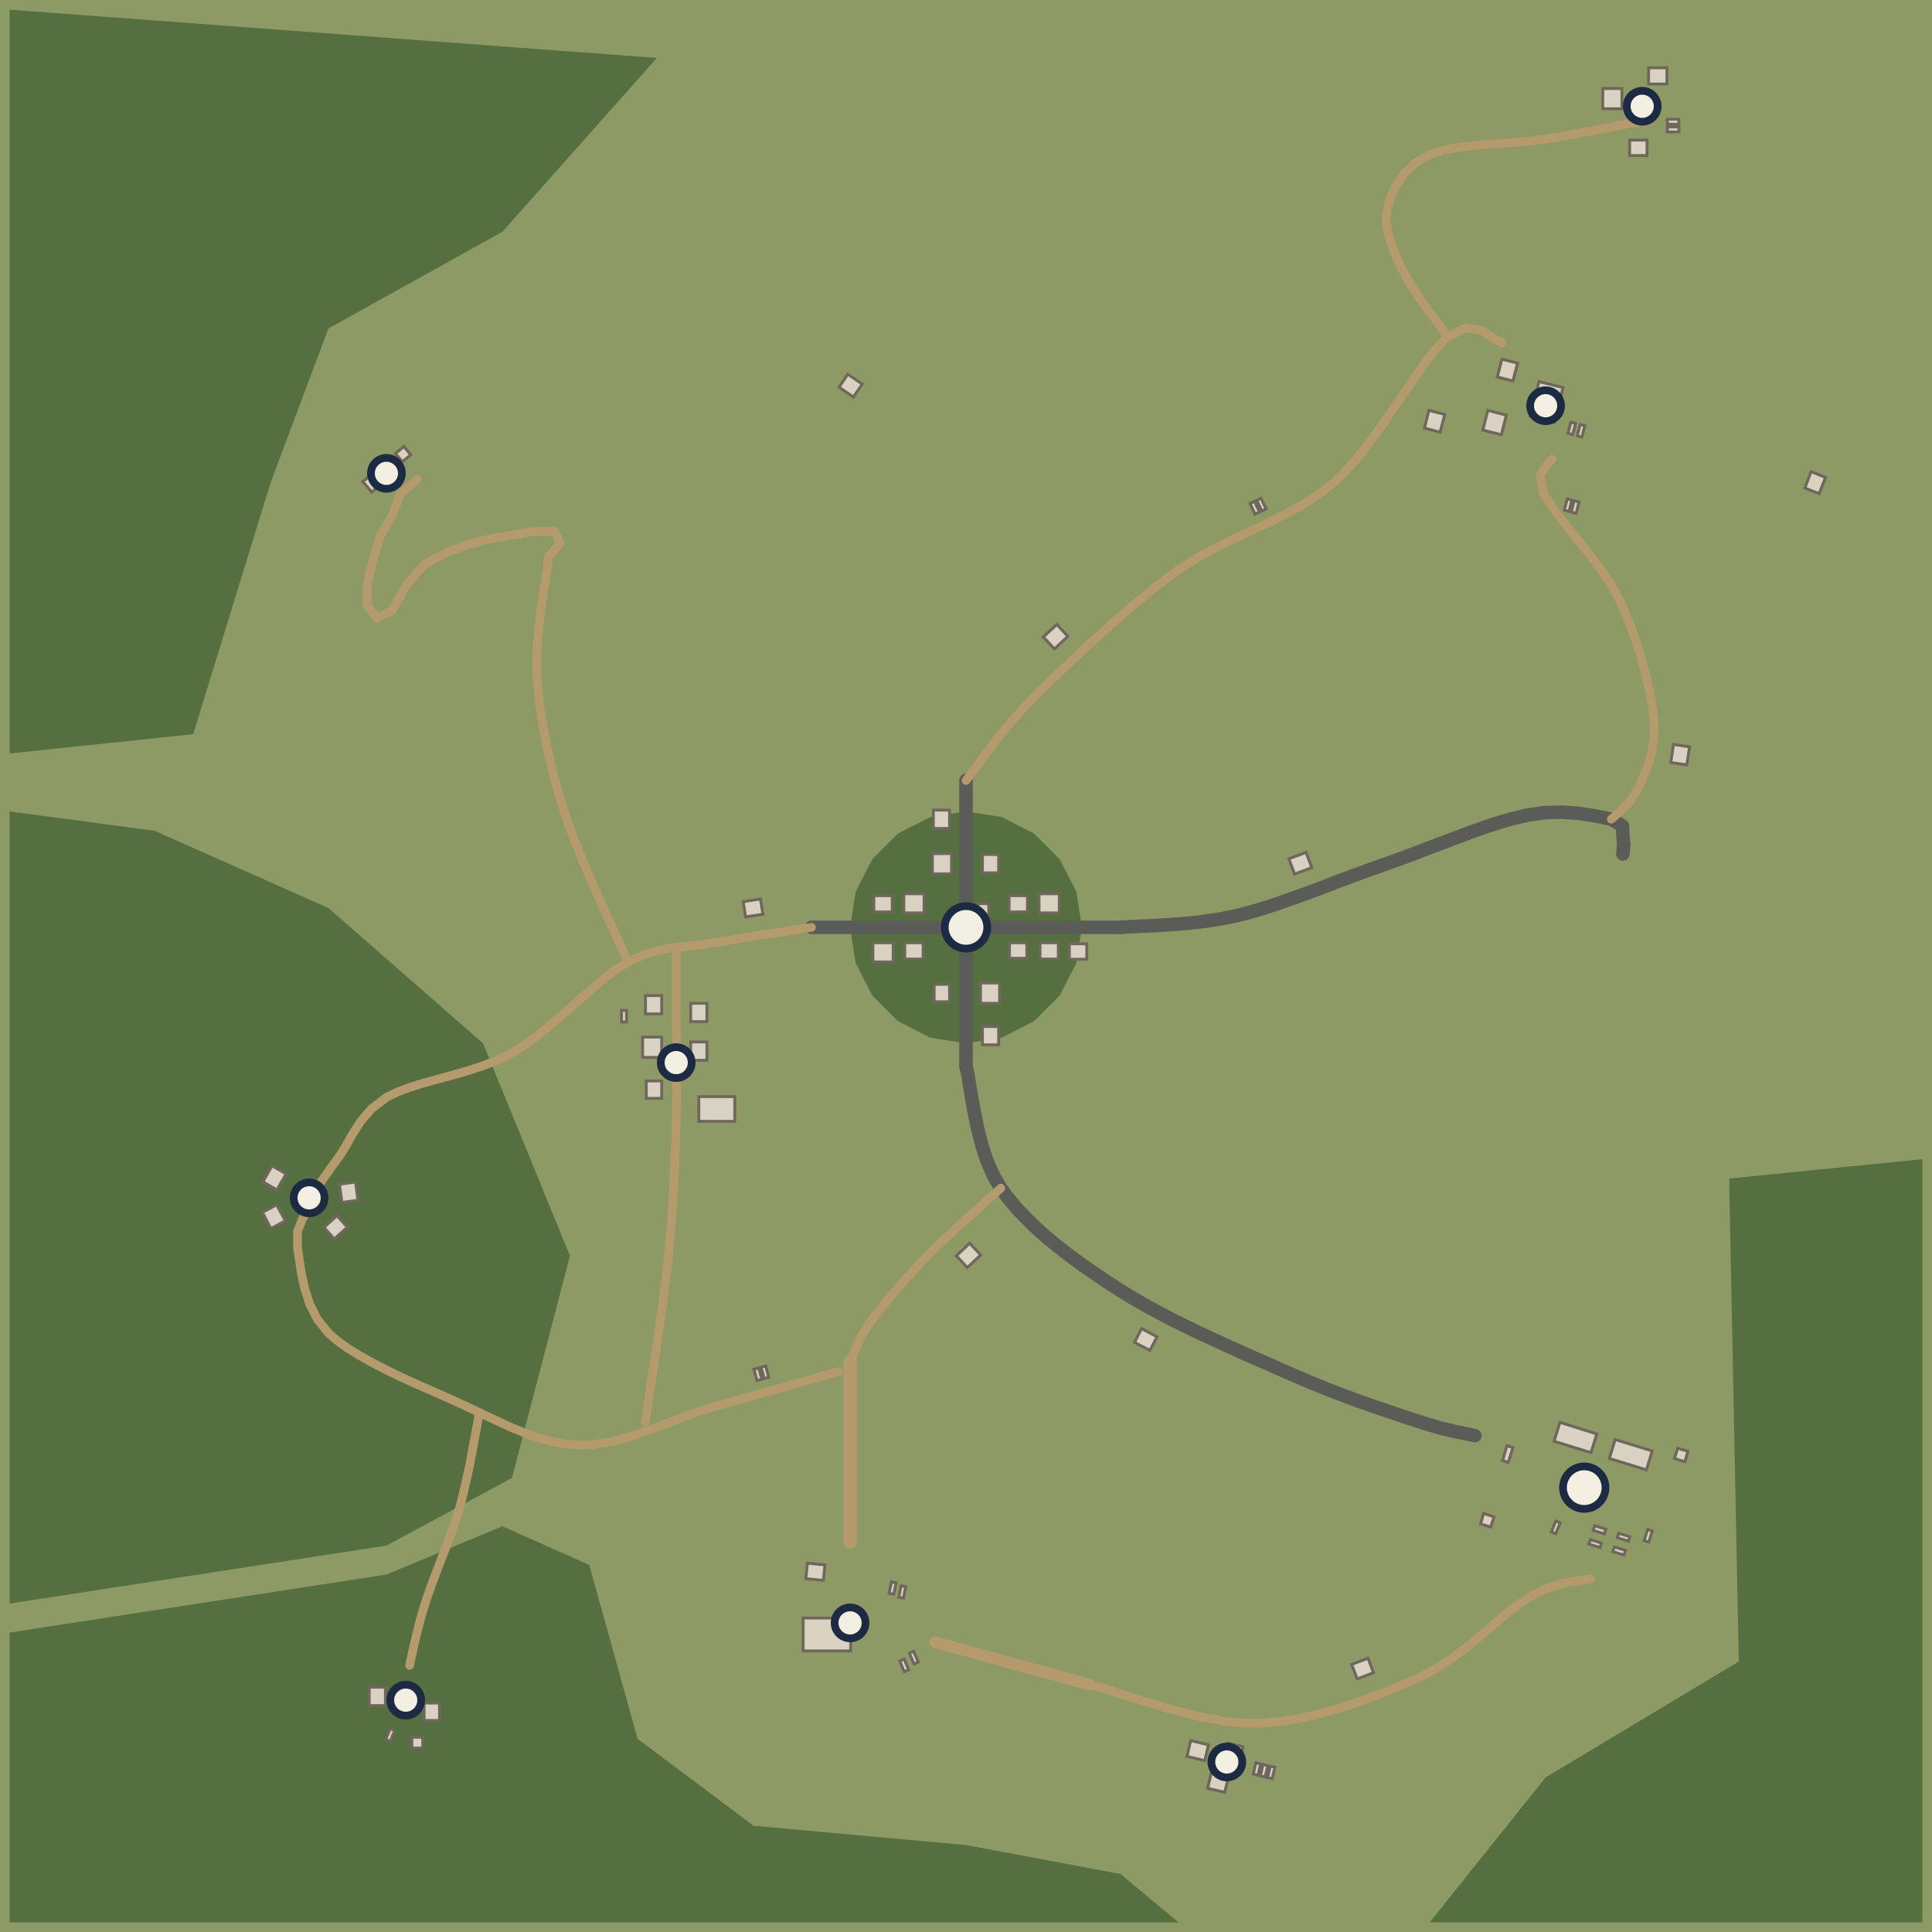
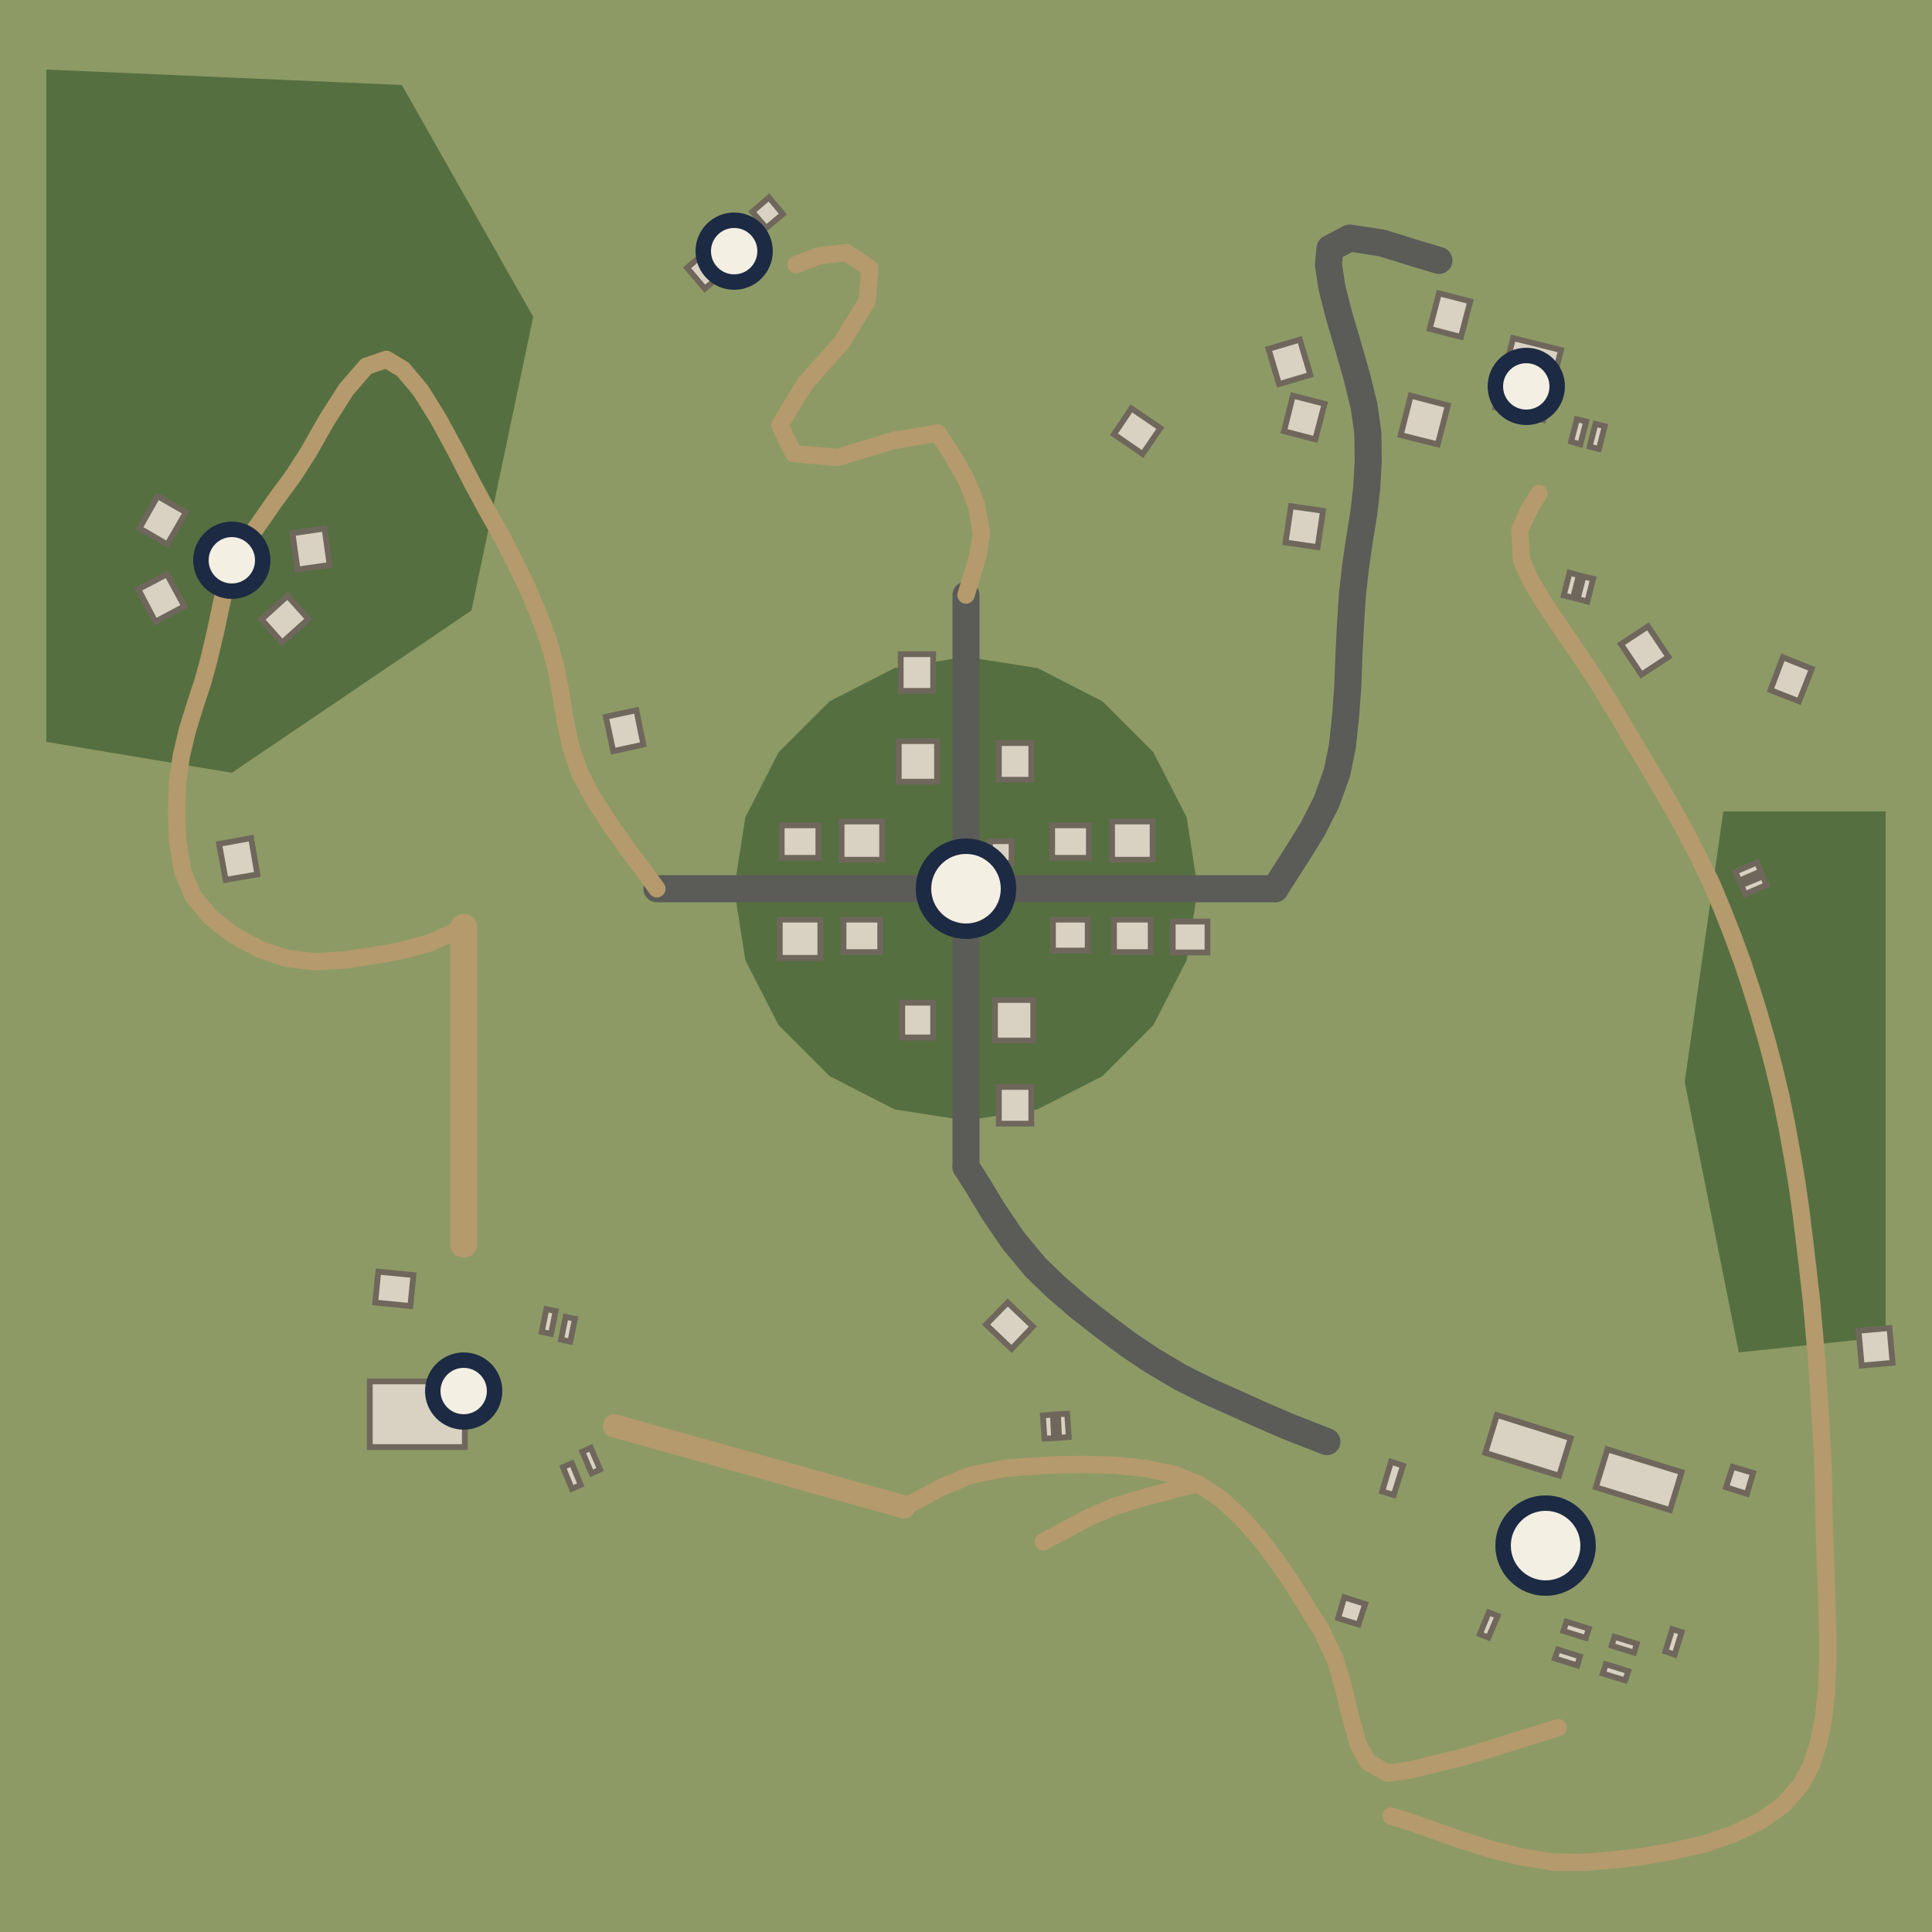
- <svg xmlns="http://www.w3.org/2000/svg" viewBox="-500 -500 1000 1000" width="512" height="512">
-   <rect x="-500" y="-500" width="1000" height="1000" fill="#8d9a66" />
-   <path fill="#4f6a3c" fill-rule="nonzero" opacity="0.9" d="M-495 330L-300 300L-235 265L-205 150L-250 40L-330 -30L-420 -70L-495 -80ZM-495 -110L-400 -120L-360 -250L-330 -330L-240 -380L-160 -470L-495 -495ZM395 110L495 100L495 495L240 495L300 420L400 360ZM-495 345L-300 315L-240 290L-195 310L-170 400L-110 445L0 455L80 470L110 495L-495 495ZM60 -20L57.1 -38.5L48.5 -55.3L35.3 -68.5L18.5 -77.1L0 -80L-18.5 -77.1L-35.3 -68.5L-48.5 -55.3L-57.1 -38.5L-60 -20L-57.1 -1.5L-48.5 15.3L-35.3 28.5L-18.5 37.1L0 40L18.5 37.1L35.3 28.5L48.5 15.3L57.1 -1.5Z" />
-   <path fill="none" stroke="#b49a6c" stroke-width="7" stroke-linecap="round" stroke-linejoin="round" d="M-60 205L-60 298" />
-   <path fill="none" stroke="#b49a6c" stroke-width="6" stroke-linecap="round" stroke-linejoin="round" d="M64 372L-16 350" />
+ <svg xmlns="http://www.w3.org/2000/svg" viewBox="-250 -250 500 500" width="512" height="512">
+   <rect x="-250" y="-250" width="500" height="500" fill="#8d9a66" />
+   <path fill="#4f6a3c" fill-rule="nonzero" opacity="0.9" d="M-238 -58L-190 -50L-128 -92L-112 -168L-146 -228L-238 -232ZM196 -40L238 -40L238 96L200 100L186 30ZM60 -20L57.1 -38.5L48.5 -55.3L35.3 -68.5L18.5 -77.1L0 -80L-18.5 -77.1L-35.3 -68.5L-48.5 -55.3L-57.1 -38.5L-60 -20L-57.1 -1.5L-48.5 15.3L-35.3 28.5L-18.5 37.1L0 40L18.5 37.1L35.3 28.5L48.5 15.3L57.1 -1.5Z" />
+   <path fill="none" stroke="#b49a6c" stroke-width="7" stroke-linecap="round" stroke-linejoin="round" d="M-130 -10L-130 72" />
+   <path fill="none" stroke="#b49a6c" stroke-width="6" stroke-linecap="round" stroke-linejoin="round" d="M-16 140L-91 119" />
  <path fill="none" stroke="#5b5b58" stroke-width="7" stroke-linecap="round" stroke-linejoin="round" d="M-80 -20L80 -20" />
  <path fill="none" stroke="#5b5b58" stroke-width="7" stroke-linecap="round" stroke-linejoin="round" d="M0 52L0 -96" />
-   <path fill="none" stroke="#5b5b58" stroke-width="7" stroke-linecap="round" stroke-linejoin="round" d="M80 -20L84.5 -20.3L90.4 -20.6L97.4 -20.9L105.3 -21.4L113.8 -22L122.5 -23L131.4 -24.3L140 -26L146.9 -27.8L154 -29.9L161.4 -32.3L168.9 -35L176.6 -37.7L184.3 -40.6L192 -43.6L199.8 -46.5L207.4 -49.3L215 -52L222.6 -54.7L230.5 -57.6L238.5 -60.7L246.5 -63.7L254.4 -66.7L262.2 -69.6L269.8 -72.3L277 -74.6L283.8 -76.5L290 -78L299.6 -79.4L308.4 -79.6L316.3 -79.1L323.3 -78.1L329.2 -77L334 -76L339.8 -72.5L340 -68L340.4 -62.5L340 -58" />
-   <path fill="none" stroke="#5b5b58" stroke-width="7" stroke-linecap="round" stroke-linejoin="round" d="M0 52L1 56.3L1.9 62L3 68.7L4.4 76.2L6 84.2L8.1 92.4L10.7 100.5L14 108.1L18 115L21.9 120.2L26.2 125.4L31 130.4L36.1 135.4L41.6 140.3L47.4 145.1L53.5 149.8L59.9 154.5L66.4 159L73.1 163.6L80 168L86.1 171.7L92.6 175.5L99.4 179.2L106.4 182.9L113.7 186.5L121.1 190.1L128.5 193.5L135.9 196.9L143.2 200.2L150.4 203.4L157.3 206.4L163.8 209.3L170 212L178.5 215.6L186.8 219L194.9 222.1L202.6 225L210 227.6L217 230L223.5 232.2L229.5 234.2L235 236L245.3 239.1L253.3 241L259.2 242.2L263.4 243.1" />
-   <path fill="none" stroke="#b49a6c" stroke-width="4.5" stroke-linecap="round" stroke-linejoin="round" d="M0 -96L2.5 -99.3L5.6 -103.4L9.2 -108.4L13.4 -113.9L18.1 -120L23.5 -126.5L29.4 -133.2L36 -140L40.4 -144.4L45.2 -149L50.4 -154L55.8 -159.1L61.4 -164.4L67.3 -169.7L73.3 -175.1L79.4 -180.5L85.5 -185.8L91.7 -190.9L97.9 -195.9L104 -200.6L110 -205L116.5 -209.4L123.2 -213.3L130.1 -216.9L137 -220.3L144 -223.6L150.9 -226.8L157.8 -230.1L164.6 -233.5L171.3 -237.1L177.8 -241L184 -245.2L190 -250L195.3 -255L200.6 -260.7L205.7 -267L210.8 -273.6L215.7 -280.5L220.5 -287.4L225.2 -294.3L229.7 -300.9L234 -307.2L238.1 -313L242.1 -318.1L245.8 -322.3L249.2 -325.7L259.1 -330.4L267 -328.9L273 -325L277.4 -322.6" />
-   <path fill="none" stroke="#b49a6c" stroke-width="4.5" stroke-linecap="round" stroke-linejoin="round" d="M-80 -20L-84.6 -19.3L-90.8 -18.4L-98.2 -17.2L-106.3 -16L-114.6 -14.7L-122.7 -13.3L-130 -12L-137.6 -10.9L-144.8 -10.2L-151.9 -9.4L-159.1 -8.1L-166.7 -5.8L-175 -2L-180.4 1.3L-186 5.4L-191.7 10.1L-197.7 15.3L-203.7 20.7L-209.9 26.2L-216.2 31.5L-222.4 36.5L-228.7 41.1L-235 45L-242.2 48.6L-249.9 51.6L-257.8 54.2L-265.8 56.5L-273.6 58.6L-281.2 60.7L-288.2 62.9L-294.5 65.3L-300 68L-307.6 73.8L-313.2 80.3L-317.4 86.8L-320.8 92.9L-324 98L-328.7 104.4L-331.9 109L-334 112" />
-   <path fill="none" stroke="#b49a6c" stroke-width="4.5" stroke-linecap="round" stroke-linejoin="round" d="M-175 -2L-176.8 -6.2L-179.2 -11.5L-182.1 -17.9L-185.4 -25L-188.8 -32.6L-192.4 -40.7L-196 -48.9L-199.5 -57.2L-202.7 -65.2L-205.6 -72.9L-208 -80L-210.5 -88.2L-212.8 -96.2L-214.8 -104.2L-216.6 -112.1L-218.2 -119.9L-219.5 -127.6L-220.6 -135.1L-221.4 -142.6L-222 -150L-222.2 -158.6L-221.8 -167.5L-221 -176.6L-219.9 -185.4L-218.7 -193.6L-217.5 -201L-216.6 -207.3L-216 -212" />
-   <path fill="none" stroke="#b49a6c" stroke-width="4.5" stroke-linecap="round" stroke-linejoin="round" d="M-216 -212L-210 -219L-213 -225L-223 -225L-235 -223L-247 -221L-258 -218L-269 -214L-280 -208L-289 -198L-297 -184L-305 -180L-310 -187L-310 -197L-307 -210L-303 -223L-297 -233L-293 -244L-284 -252" />
-   <path fill="none" stroke="#b49a6c" stroke-width="4.5" stroke-linecap="round" stroke-linejoin="round" d="M18 115L14.5 118.2L9.7 122.4L4 127.6L-2.3 133.2L-8.6 139L-14.7 144.7L-20 150L-25.7 156L-31.3 162.2L-36.7 168.4L-41.8 174.4L-46.2 180L-50 185L-55.2 193.5L-58.1 200.4L-60 205" />
-   <path fill="none" stroke="#b49a6c" stroke-width="4.5" stroke-linecap="round" stroke-linejoin="round" d="M-342 128L-343.8 131.7L-346 137.4L-346 146L-345.1 151.9L-344 159.1L-342.3 166.9L-339.7 175L-335.7 182.9L-330 190L-325.5 193.9L-320.1 197.8L-314.1 201.5L-307.5 205.2L-300.6 208.8L-293.4 212.3L-286 215.7L-278.8 218.9L-271.7 222L-265 225L-257.8 228.3L-250.7 231.7L-243.5 235.1L-236.4 238.4L-229.2 241.4L-222 244L-214.8 246L-207.4 247.4L-200 248L-193.2 247.7L-186.2 246.7L-179.2 245.1L-172.1 243L-164.9 240.6L-157.8 237.9L-150.7 235.2L-143.7 232.6L-136.8 230.1L-130 228L-122.3 225.8L-114.1 223.5L-105.9 221.2L-97.6 218.9L-89.7 216.7L-82.4 214.6L-75.8 212.8L-70.3 211.2L-66 210" />
-   <path fill="none" stroke="#b49a6c" stroke-width="4.5" stroke-linecap="round" stroke-linejoin="round" d="M64 372L68.2 373.1L73.4 374.7L79.5 376.6L86.3 378.8L93.8 381.1L101.7 383.5L109.9 385.8L118.2 387.9L126.6 389.6L134.7 391L142.6 391.8L150 392L157.2 391.6L164.5 390.8L172 389.5L179.4 387.9L186.9 386L194.3 383.9L201.6 381.5L208.8 378.9L215.7 376.3L222.5 373.5L228.9 370.8L235 368L242.7 364L250.1 359.3L257.1 354.2L263.7 348.9L270 343.6L276 338.4L281.7 333.7L287.1 329.6L292.1 326.3L300.5 322.2L307.9 319.8L314.3 318.5L319.4 317.8L323.2 317.1" />
-   <path fill="none" stroke="#b49a6c" stroke-width="4.5" stroke-linecap="round" stroke-linejoin="round" d="M303.3 -262.3L300.5 -259.2L297.2 -254.1L298.8 -244.9L301.4 -240.5L305 -235.3L309.4 -229.6L314.4 -223.5L319.6 -216.9L324.9 -210.2L329.9 -203.4L334.3 -196.6L338 -190L341.1 -183.3L343.9 -176.2L346.5 -168.9L348.9 -161.5L350.9 -154.2L352.7 -147L354.2 -140.2L355.3 -133.8L356 -128L356.2 -118.8L355 -110.8L352.9 -103.7L350.4 -97.5L348 -92L343.3 -84.6L337.9 -79.4L334 -76" />
-   <path fill="none" stroke="#b49a6c" stroke-width="4.5" stroke-linecap="round" stroke-linejoin="round" d="M-150 -6L-150 -2.1L-150 3.3L-150 10.5L-150 20L-150 25.8L-149.9 32.4L-149.8 39.6L-149.7 47.3L-149.7 55.3L-149.7 63.5L-149.8 71.8L-150 80L-150.2 87.3L-150.5 94.6L-150.7 102L-151.1 109.5L-151.5 117.2L-151.9 125.1L-152.5 133.2L-153.2 141.5L-154 150L-154.8 157.5L-155.9 165.8L-157 174.6L-158.3 183.7L-159.6 192.9L-160.9 201.8L-162.2 210.4L-163.4 218.3L-164.4 225.4L-165.3 231.4L-166 236" />
-   <path fill="none" stroke="#b49a6c" stroke-width="4.5" stroke-linecap="round" stroke-linejoin="round" d="M-252 232L-252.8 236.3L-253.9 242.2L-255.2 249.1L-256.6 256.8L-258.3 264.7L-260.1 272.6L-262 280L-264.2 287.2L-266.9 294.7L-269.7 302.2L-272.6 309.7L-275.4 317L-277.9 323.8L-280 330L-282.4 338.1L-284.3 345.6L-285.9 352.4L-287.1 357.9L-288 362" />
-   <path fill="none" stroke="#b49a6c" stroke-width="4.5" stroke-linecap="round" stroke-linejoin="round" d="M249.2 -325.7L246.5 -329.4L242.7 -334.7L238.1 -340.8L233.5 -347.5L229.3 -354L226 -360L222.9 -366.6L220.3 -373.2L218.3 -379.6L217.4 -385.9L218 -392L219.9 -398.2L222.8 -404.4L227 -410.4L232.7 -415.7L240 -420L245.8 -421.9L252.6 -423.4L260.2 -424.4L268.4 -425.2L276.7 -425.8L285 -426.4L292.8 -427.1L300 -428L307.9 -429.3L316 -430.8L323.9 -432.3L331.4 -433.7L338.1 -435.1L343.8 -436.2L348 -437" />
-   <path fill="#d9d2c3" stroke="#6f675b" stroke-width="1.5" d="M-21.7 -37.4L-32.2 -37.4L-32.2 -27.5L-21.7 -27.5ZM-38.2 -36.4L-47.7 -36.4L-47.7 -28L-38.2 -28ZM31.8 -36.4L22.3 -36.4L22.3 -28L31.8 -28ZM48.3 -37.4L37.8 -37.4L37.8 -27.5L48.3 -27.5ZM-31.7 -3.6L-22.2 -3.6L-22.2 -12L-31.7 -12ZM-48.2 -2.1L-37.7 -2.1L-37.7 -12L-48.2 -12ZM22.5 -4L31.5 -4L31.5 -12L22.5 -12ZM38.3 -3.6L47.8 -3.6L47.8 -12L38.3 -12ZM-17.4 -58.2L-17.4 -47.7L-7.5 -47.7L-7.5 -58.2ZM16.9 -48.2L16.9 -57.7L8.5 -57.7L8.5 -48.2ZM-16.5 9.5L-16.5 18.5L-8.5 18.5L-8.5 9.5ZM17.4 19.3L17.4 8.8L7.5 8.8L7.5 19.3ZM-16.9 -80.7L-16.9 -71.2L-8.5 -71.2L-8.5 -80.7ZM16.9 40.8L16.9 31.3L8.5 31.3L8.5 40.8ZM53.5 -3.5L62.5 -3.5L62.5 -11.5L53.5 -11.5ZM11.8 -32.3L6.2 -32.3L6.2 -26.7L11.8 -26.7ZM292 -284.5L304.4 -281.3L309 -299.4L296.6 -302.5ZM270.1 -287.6L267.5 -277.4L277.1 -275L279.7 -285.1ZM277.4 -314.1L275 -304.9L283.1 -302.8L285.5 -312ZM311.6 -275.7L314 -275L315.5 -280.9L313.1 -281.5ZM316.4 -274.4L318.8 -273.8L320.3 -279.7L317.9 -280.3ZM239.6 -287.6L237.3 -278.4L245.4 -276.3L247.8 -285.5ZM309.7 -235.9L312.1 -235.3L313.6 -241.1L311.2 -241.8ZM313.3 -235L315.8 -234.3L317.3 -240.2L314.8 -240.8ZM326.5 242.2L307.4 236.2L304.4 246L323.5 251.9ZM355.2 251L336 245.1L333 254.9L352.2 260.8ZM267.9 283.4L266.3 288.8L271.6 290.4L273.3 285.1ZM372.1 256.6L373.7 251.2L368.4 249.6L366.7 254.9ZM280.7 256.9L283.1 249.3L280 248.3L277.7 256ZM323.2 296.9L322.4 299.2L328.2 301L328.9 298.7ZM323.2 296.9L322.4 299.2L328.2 301L328.9 298.7ZM325.4 289.7L324.6 292.1L330.4 293.9L331.2 291.5ZM340.6 304.9L341.4 302.5L335.6 300.7L334.8 303.1ZM337.8 293.6L337.1 295.9L342.9 297.7L343.6 295.4ZM351 297.4L353.4 298.2L355.2 292.4L352.8 291.6ZM303 292.9L305.2 293.8L307.6 288.2L305.3 287.3ZM-307.6 -245.3L-299.1 -252.4L-303.7 -257.8L-312.2 -250.7ZM-291.7 -261L-287.4 -264.6L-291 -268.9L-295.3 -265.2ZM-84.3 354.5L-59.7 354.5L-59.7 337.5L-84.3 337.5ZM-39.8 324.7L-37.4 325.2L-36.2 319.3L-38.6 318.8ZM-34.8 326.7L-32.4 327.2L-31.2 321.3L-33.6 320.8ZM-32 365.3L-29.7 364.3L-32 358.7L-34.3 359.7ZM-26.9 361.3L-24.7 360.3L-27.1 354.7L-29.3 355.7ZM-26.9 361.3L-24.7 360.3L-27.1 354.7L-29.3 355.7ZM-82.9 317.1L-73.8 318L-73 310L-82.1 309.1ZM-359.2 103.4L-363.9 111.7L-356.7 115.9L-351.9 107.6ZM-314.7 121.2L-316 111.8L-324.3 113L-323 122.4ZM-327 141.3L-320.2 135.2L-325.6 129.2L-332.3 135.3ZM-364.2 127.5L-359.8 135.9L-352.3 131.9L-356.8 123.6ZM-165.9 15.3L-165.9 24.8L-157.5 24.8L-157.5 15.3ZM-167.4 36.8L-167.4 47.3L-157.5 47.3L-157.5 36.8ZM-165.5 59.5L-165.5 68.5L-157.5 68.5L-157.5 59.5ZM-134.1 28.8L-134.1 19.3L-142.5 19.3L-142.5 28.8ZM-134.1 48.8L-134.1 39.3L-142.5 39.3L-142.5 48.8ZM-119.7 80.4L-119.7 67.6L-138.3 67.6L-138.3 80.4ZM-178.3 29L-175.7 29L-175.7 23L-178.3 23ZM114.4 409.1L123.6 411.3L125.5 403.1L116.3 400.9ZM134.9 405.4L142.7 407.2L143.4 404.1L135.6 402.3ZM125.1 425.6L133.9 427.7L135.8 419.9L126.9 417.8ZM148.7 418.3L151.1 418.9L152.5 413L150 412.4ZM152.4 419.2L154.8 419.8L156.2 413.9L153.7 413.3ZM156.1 420.1L158.5 420.6L159.9 414.7L157.5 414.2ZM156.1 420.1L158.5 420.6L159.9 414.7L157.5 414.2ZM-308.9 373.3L-308.9 382.8L-300.5 382.8L-300.5 373.3ZM-272.5 390.5L-272.5 381.5L-280.5 381.5L-280.5 390.5ZM-286.8 404.8L-281.2 404.8L-281.2 399.2L-286.8 399.2ZM-300.3 400.3L-298 401.3L-295.7 395.7L-298 394.7ZM329.6 -454.2L329.6 -443.7L339.5 -443.7L339.5 -454.2ZM362.8 -464.9L353.3 -464.9L353.3 -456.5L362.8 -456.5ZM369 -435.7L369 -438.3L363 -438.3L363 -435.7ZM369 -431.7L369 -434.3L363 -434.3L363 -431.7ZM343.5 -419.5L352.5 -419.5L352.5 -427.5L343.5 -427.5ZM-106.4 -34.7L-115.3 -33.3L-114.1 -25.4L-105.1 -26.8ZM47 -176.8L40 -170.3L45.8 -164.1L52.7 -170.6ZM149.3 -240.5L147 -239.4L149.6 -233.9L151.9 -235ZM152.7 -242.1L150.5 -241L153.1 -235.5L155.3 -236.6ZM176 -58.8L167.1 -55.5L170.1 -47.6L179 -50.9ZM87.2 194.8L95.2 199L98.9 191.9L90.9 187.7ZM0.7 156.1L7.6 149.6L1.9 143.5L-5 150ZM-107.3 208.1L-109.8 208.7L-108.1 214.6L-105.7 213.9ZM-103.7 207L-106.1 207.7L-104.4 213.5L-102.1 212.9ZM208.1 358.3L199.6 361.5L202.5 369L210.9 365.8ZM373.1 -104.1L374.5 -113.4L366.2 -114.7L364.8 -105.3ZM-65.7 -299.6L-58.3 -294.5L-53.7 -301.2L-61.2 -306.3ZM441.6 -244.5L444.9 -252.9L437.4 -255.9L434.2 -247.4Z" />
+   <path fill="none" stroke="#5b5b58" stroke-width="7" stroke-linecap="round" stroke-linejoin="round" d="M80 -20L82.4 -23.8L85.8 -29.1L89.7 -35.4L93.3 -42.5L96 -50L97.4 -56.8L98.2 -64.3L98.8 -72.2L99.1 -80.4L99.5 -88.4L100 -96L100.8 -103.2L101.8 -110.1L102.9 -116.9L103.7 -123.7L104.1 -130.7L104 -138L103 -145L101.1 -152.7L98.8 -160.7L96.5 -168.5L94.7 -175.6L93.8 -181.5L94.2 -185.7L99.3 -188.4L107.7 -187.1L116.4 -184.4L122.4 -182.6" />
+   <path fill="none" stroke="#5b5b58" stroke-width="7" stroke-linecap="round" stroke-linejoin="round" d="M0 52L3 56.7L7.1 63.5L12.2 71L18 78L23.3 83.1L29.2 88.2L35.6 93.2L41.9 97.9L48 102L55.4 106.4L62.8 110.1L69.8 113.2L76 116L83.2 119.1L89.3 121.5L93.4 123.1" />
+   <path fill="none" stroke="#b49a6c" stroke-width="4.5" stroke-linecap="round" stroke-linejoin="round" d="M-80 -20L-82.9 -24L-87.1 -29.6L-91.9 -36.3L-96.4 -43.3L-100 -50L-102.2 -56.5L-103.7 -63.3L-104.8 -70.2L-106.1 -77.1L-108 -84L-110.5 -90.7L-113.3 -97.4L-116.5 -104L-120 -110.9L-124 -118L-127.8 -125L-132 -133.2L-136.5 -141.5L-141.1 -148.9L-145.7 -154.4L-150 -157L-155.2 -155.2L-160.4 -149.2L-165.5 -141.2L-170.1 -133.1L-174 -127L-178.7 -120.6L-181.9 -116L-184 -113" />
+   <path fill="none" stroke="#b49a6c" stroke-width="4.5" stroke-linecap="round" stroke-linejoin="round" d="M0 -96L1.3 -100.2L3.1 -106.2L4 -112L2.7 -119.3L0 -126L-3.9 -132.8L-7.3 -137.9" />
+   <path fill="none" stroke="#b49a6c" stroke-width="4.5" stroke-linecap="round" stroke-linejoin="round" d="M-7.3 -137.9L-18.8 -136L-33.3 -131.6L-44.6 -132.6L-48.2 -140L-41.6 -150.8L-32.2 -161.3L-25.6 -172.1L-24.9 -180.6L-30.9 -184.6L-38.1 -183.8L-44 -181.5" />
+   <path fill="none" stroke="#b49a6c" stroke-width="4.5" stroke-linecap="round" stroke-linejoin="round" d="M-192 -97L-192.9 -92.8L-194.2 -86.6L-196 -79L-197.5 -73.6L-199.5 -67.5L-201.5 -61L-203.1 -54.3L-204 -48L-204.3 -40.1L-204 -32.1L-202.7 -24.5L-200 -18L-195.5 -12.6L-189.6 -8L-182.9 -4.4L-176 -2L-168.6 -1.1L-160.5 -1.6L-152.7 -2.8L-146 -4L-139 -5.9L-133.6 -8.3L-130 -10" />
+   <path fill="none" stroke="#b49a6c" stroke-width="4.5" stroke-linecap="round" stroke-linejoin="round" d="M-16 140L-11.9 137.9L-6.1 134.8L1.2 131.8L10 130L16 129.5L23.1 129.1L30.7 129L38.6 129.2L46.3 130L53.6 131.5L60 134L65.7 137.7L71 142.5L76 148.1L80.6 154.2L84.8 160.4L88.6 166.5L92 172L95.6 179.6L97.9 187.5L99.7 195L101.5 201.4L104 206L109.1 208.9L114.9 208.1L122.1 206.3L128 204.9L135.1 202.8L142.4 200.5L148.8 198.5L153.2 197.1" />
+   <path fill="none" stroke="#b49a6c" stroke-width="4.5" stroke-linecap="round" stroke-linejoin="round" d="M60 134L54.1 135.4L45.9 137.6L38 140L31 143.1L24.5 146.6L20 149" />
+   <path fill="none" stroke="#b49a6c" stroke-width="4.5" stroke-linecap="round" stroke-linejoin="round" d="M148.3 -122.3L146 -118.6L143.3 -112.9L143.8 -104.9L146.1 -99.8L149.6 -94L153.9 -87.6L158.6 -80.7L163.4 -73.5L168 -66L171.4 -60.2L175 -54.2L178.7 -48L182.4 -41.6L186.1 -35L189.6 -28.2L193 -21.2L196 -14L198.5 -7.6L200.9 -1.1L203.1 5.5L205.2 12.2L207.2 19.1L209.1 26.3L210.9 33.8L212.5 41.7L214 50L215.1 56.6L216.1 63.7L217 71.1L217.9 78.7L218.8 86.6L219.5 94.5L220.2 102.5L220.7 110.4L221.2 118.2L221.6 125.7L221.9 133L222 140L222.2 148.2L222.5 156.4L222.8 164.6L223 172.6L223 180.4L222.7 187.8L221.9 194.8L220.6 201.2L218.7 207L216 212L211.4 217.2L205.4 221.4L198.4 224.7L190.8 227.3L182.8 229.1L174.8 230.5L167.1 231.4L160 232L152.1 231.9L143.8 230.6L135.5 228.5L127.6 226L120.5 223.5L114.5 221.4L110 220" />
+   <path fill="#d9d2c3" stroke="#6f675b" stroke-width="1.5" d="M-21.7 -37.4L-32.2 -37.4L-32.2 -27.5L-21.7 -27.5ZM-38.2 -36.4L-47.7 -36.4L-47.7 -28L-38.2 -28ZM31.8 -36.4L22.3 -36.4L22.3 -28L31.8 -28ZM48.3 -37.4L37.8 -37.4L37.8 -27.5L48.3 -27.5ZM-31.7 -3.6L-22.2 -3.6L-22.2 -12L-31.7 -12ZM-48.2 -2.1L-37.7 -2.1L-37.7 -12L-48.2 -12ZM22.5 -4L31.5 -4L31.5 -12L22.5 -12ZM38.3 -3.6L47.8 -3.6L47.8 -12L38.3 -12ZM-17.4 -58.2L-17.4 -47.7L-7.5 -47.7L-7.5 -58.2ZM16.9 -48.2L16.9 -57.7L8.5 -57.7L8.5 -48.2ZM-16.5 9.5L-16.5 18.5L-8.5 18.5L-8.5 9.5ZM17.4 19.3L17.4 8.8L7.5 8.8L7.5 19.3ZM-16.9 -80.7L-16.9 -71.2L-8.5 -71.2L-8.5 -80.7ZM16.9 40.8L16.9 31.3L8.5 31.3L8.5 40.8ZM53.5 -3.5L62.5 -3.5L62.5 -11.5L53.5 -11.5ZM11.8 -32.3L6.2 -32.3L6.2 -26.7L11.8 -26.7ZM137 -144.5L149.4 -141.3L154 -159.4L141.6 -162.5ZM115.1 -147.6L112.5 -137.4L122.1 -135L124.7 -145.1ZM122.4 -174.1L120 -164.9L128.1 -162.8L130.5 -172ZM156.6 -135.7L159 -135L160.5 -140.9L158.1 -141.5ZM161.4 -134.4L163.8 -133.8L165.3 -139.7L162.9 -140.3ZM84.6 -147.6L82.3 -138.4L90.4 -136.3L92.8 -145.5ZM154.7 -95.9L157.1 -95.3L158.6 -101.1L156.2 -101.8ZM158.3 -95L160.8 -94.3L162.3 -100.2L159.8 -100.8ZM156.5 122.2L137.4 116.2L134.4 126L153.5 131.9ZM185.2 131L166 125.1L163 134.9L182.2 140.8ZM97.9 163.4L96.3 168.8L101.6 170.4L103.3 165.1ZM202.1 136.6L203.7 131.2L198.4 129.6L196.7 134.9ZM110.7 136.9L113.1 129.3L110 128.3L107.7 136ZM153.2 176.9L152.4 179.2L158.2 181L158.9 178.7ZM153.2 176.9L152.4 179.2L158.2 181L158.9 178.7ZM155.4 169.7L154.6 172.1L160.4 173.9L161.2 171.5ZM170.6 184.9L171.4 182.5L165.6 180.7L164.8 183.1ZM167.8 173.6L167.1 175.9L172.9 177.7L173.6 175.4ZM181 177.4L183.4 178.2L185.2 172.4L182.8 171.6ZM133 172.9L135.2 173.8L137.6 168.2L135.3 167.3ZM-67.6 -175.3L-59.1 -182.4L-63.7 -187.8L-72.2 -180.7ZM-51.7 -191L-47.4 -194.6L-51 -198.9L-55.3 -195.2ZM-154.3 124.5L-129.7 124.5L-129.7 107.5L-154.3 107.5ZM-109.8 94.7L-107.4 95.2L-106.2 89.3L-108.6 88.8ZM-104.8 96.7L-102.4 97.2L-101.2 91.3L-103.6 90.8ZM-102 135.3L-99.7 134.3L-102 128.7L-104.3 129.7ZM-96.9 131.3L-94.7 130.3L-97.1 124.7L-99.3 125.7ZM-96.9 131.3L-94.7 130.3L-97.1 124.7L-99.3 125.7ZM-152.9 87.1L-143.8 88L-143 80L-152.1 79.1ZM-209.2 -121.6L-213.9 -113.3L-206.7 -109.1L-201.9 -117.4ZM-164.7 -103.8L-166 -113.2L-174.3 -112L-173 -102.6ZM-177 -83.7L-170.2 -89.8L-175.6 -95.8L-182.3 -89.7ZM-214.2 -97.5L-209.8 -89.1L-202.3 -93.1L-206.8 -101.4ZM-83.5 -57.3L-85.3 -66.2L-93.2 -64.5L-91.3 -55.6ZM84.1 -119L82.7 -109.6L91 -108.4L92.4 -117.8ZM205.7 -24.5L204.7 -26.8L199.1 -24.4L200.1 -22.1ZM207.2 -21L206.2 -23.2L200.7 -20.9L201.6 -18.6ZM78.3 -159.7L81 -150.6L89.1 -153L86.4 -162.1ZM5.2 92.8L11.8 99.1L17.3 93.3L10.8 87.1ZM-183.4 -23.7L-185 -33.1L-193.3 -31.6L-191.6 -22.3ZM22.5 116.1L19.9 116.3L20.3 122.3L22.8 122.2ZM26.2 115.9L23.8 116L24.1 122.1L26.6 121.9ZM239.8 102.7L239 93.7L231 94.4L231.8 103.4ZM181.8 -80L176.5 -87.9L169.5 -83.3L174.8 -75.4ZM38.3 -137.6L45.7 -132.5L50.3 -139.2L42.8 -144.3ZM215.6 -68.5L218.9 -76.9L211.4 -79.9L208.2 -71.4Z" />
  <circle cx="0" cy="-20" r="11" fill="#f4efe3" stroke="#1d2a44" stroke-width="4" />
-   <circle cx="300" cy="-290" r="8" fill="#f4efe3" stroke="#1d2a44" stroke-width="4" />
-   <circle cx="320" cy="270" r="11" fill="#f4efe3" stroke="#1d2a44" stroke-width="4" />
-   <circle cx="-300" cy="-255" r="8" fill="#f4efe3" stroke="#1d2a44" stroke-width="4" />
-   <circle cx="-60" cy="340" r="8" fill="#f4efe3" stroke="#1d2a44" stroke-width="4" />
-   <circle cx="-340" cy="120" r="8" fill="#f4efe3" stroke="#1d2a44" stroke-width="4" />
-   <circle cx="-150" cy="50" r="8" fill="#f4efe3" stroke="#1d2a44" stroke-width="4" />
-   <circle cx="135" cy="412" r="8" fill="#f4efe3" stroke="#1d2a44" stroke-width="4" />
-   <circle cx="-290" cy="380" r="8" fill="#f4efe3" stroke="#1d2a44" stroke-width="4" />
-   <circle cx="350" cy="-445" r="8" fill="#f4efe3" stroke="#1d2a44" stroke-width="4" />
+   <circle cx="145" cy="-150" r="8" fill="#f4efe3" stroke="#1d2a44" stroke-width="4" />
+   <circle cx="150" cy="150" r="11" fill="#f4efe3" stroke="#1d2a44" stroke-width="4" />
+   <circle cx="-60" cy="-185" r="8" fill="#f4efe3" stroke="#1d2a44" stroke-width="4" />
+   <circle cx="-130" cy="110" r="8" fill="#f4efe3" stroke="#1d2a44" stroke-width="4" />
+   <circle cx="-190" cy="-105" r="8" fill="#f4efe3" stroke="#1d2a44" stroke-width="4" />
</svg>
